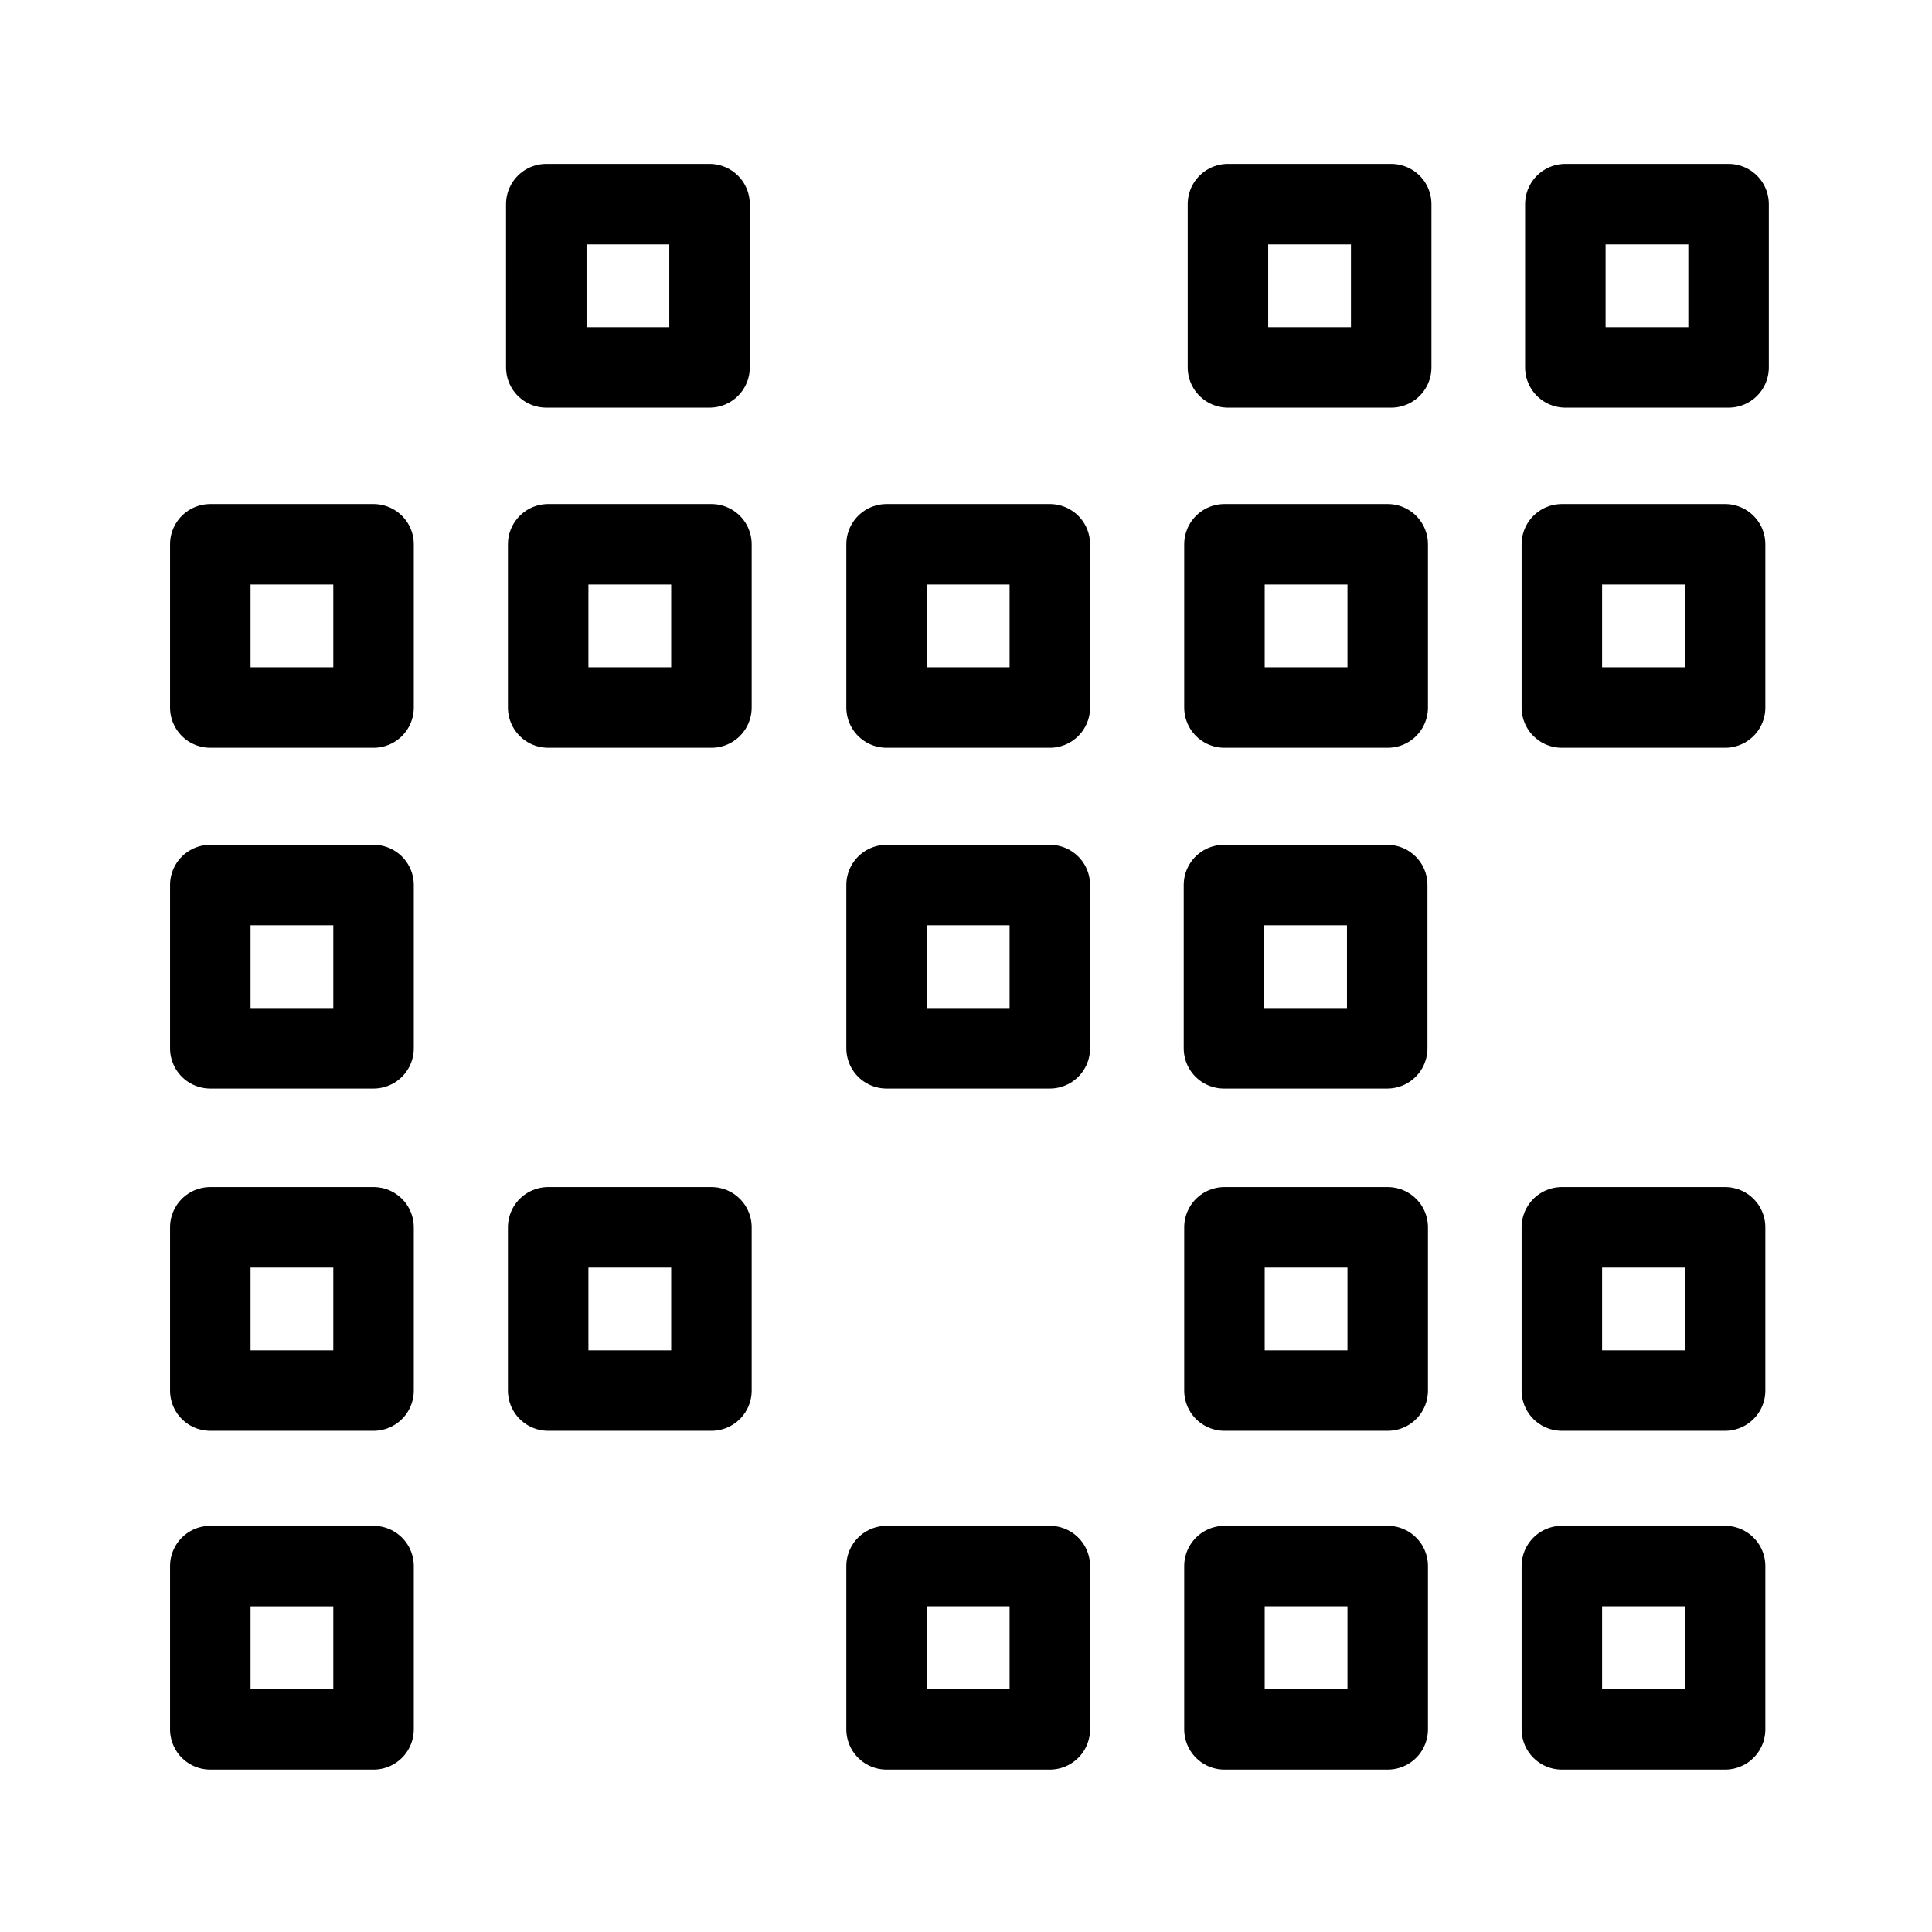
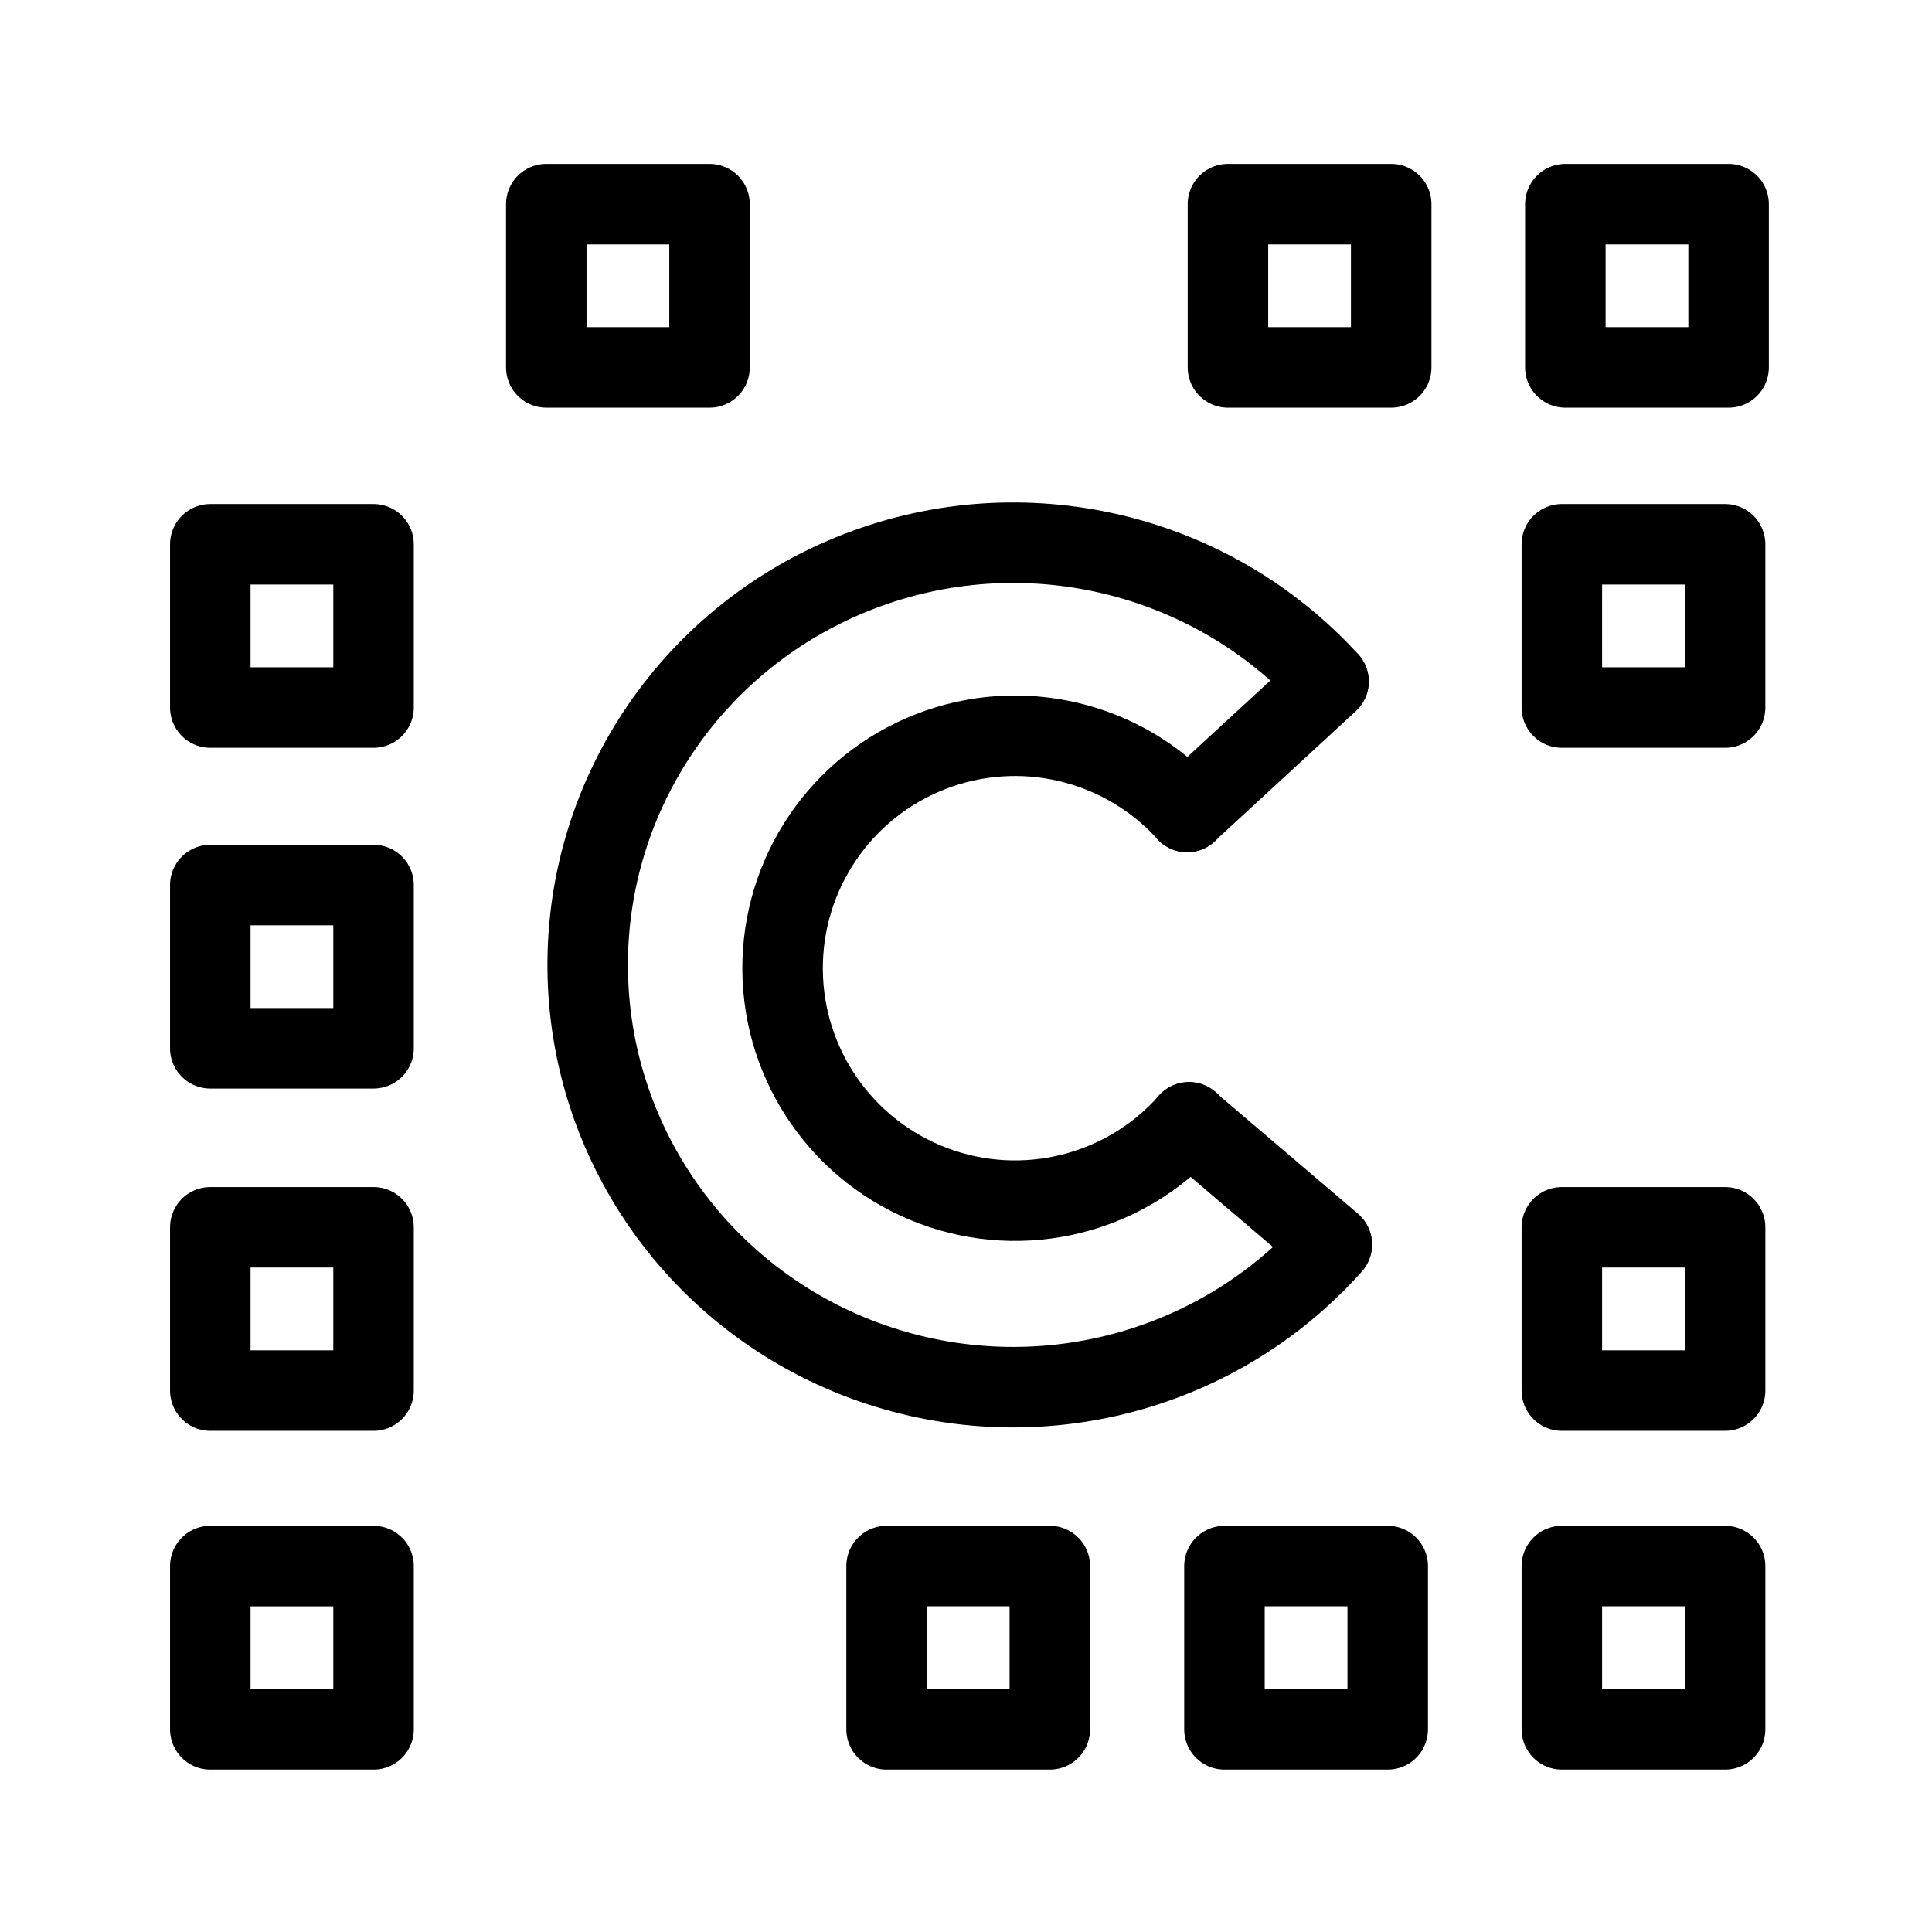
- <svg xmlns="http://www.w3.org/2000/svg" width="192" height="192" viewBox="0 0 192 192">
-   <path style="fill-opacity:0;stroke:#000;stroke-width:8;stroke-linecap:round;stroke-linejoin:round;stroke-miterlimit:6;paint-order:stroke fill markers;stroke-dasharray:none" d="M88.107 155.634h16.224v16.224H88.107Zm67.108 0h16.223v16.224h-16.223zm-33.53 0h16.224v16.224h-16.224Zm33.53-33.664h16.223v16.223h-16.223zm-33.53 0h16.224v16.223h-16.224ZM20.898 155.635h16.224v16.223H20.898Zm0-67.68h16.224v16.224H20.898Zm0 34.015h16.224v16.223H20.898Zm33.578 0H70.7v16.223H54.476ZM20.898 54.09h16.224v16.224H20.898Zm33.578 0H70.7v16.224H54.476Zm33.631 0h16.224v16.224H88.107Zm33.53 33.865h16.223v16.224h-16.223Zm-33.53 0h16.224v16.224H88.107Zm67.108-33.865h16.223v16.224h-16.223zm-33.53 0h16.224v16.224h-16.224Zm33.877-33.8h16.223v16.224h-16.223zm-101.273 0h16.223v16.224H54.29Zm67.743 0h16.224v16.224h-16.224Z" fill="none" />
+ <svg xmlns="http://www.w3.org/2000/svg" version="1.1" id="svg2" width="192" height="192" viewBox="0 0 192 192">
+   <defs id="defs6" />
+   <g id="g8">
+     <path id="rect291-6-7-3-6-6" style="fill-opacity:0;stroke:#000000;stroke-width:8;stroke-linecap:round;stroke-linejoin:round;stroke-miterlimit:6;stroke-dasharray:none;paint-order:stroke fill markers" d="m 88.107,155.634 h 16.224 v 16.224 H 88.107 Z" />
+     <path id="rect291-6-7-0" style="fill-opacity:0;stroke:#000000;stroke-width:8;stroke-linecap:round;stroke-linejoin:round;stroke-miterlimit:6;stroke-dasharray:none;paint-order:stroke fill markers" d="m 155.215,155.634 h 16.224 v 16.224 h -16.224 z" />
+     <path id="rect291-3-5-6" style="fill-opacity:0;stroke:#000000;stroke-width:8;stroke-linecap:round;stroke-linejoin:round;stroke-miterlimit:6;stroke-dasharray:none;paint-order:stroke fill markers" d="m 121.685,155.634 h 16.224 v 16.224 H 121.685 Z" />
+     <path id="rect291-6-7-3-9" style="fill-opacity:0;stroke:#000000;stroke-width:8;stroke-linecap:round;stroke-linejoin:round;stroke-miterlimit:6;stroke-dasharray:none;paint-order:stroke fill markers" d="m 155.215,121.969 h 16.224 v 16.224 h -16.224 z" />
+     <path id="rect291-6-7-3-6-2-1-0" style="fill-opacity:0;stroke:#000000;stroke-width:8;stroke-linecap:round;stroke-linejoin:round;stroke-miterlimit:6;stroke-dasharray:none;paint-order:stroke fill markers" d="M 20.898,155.635 H 37.122 v 16.224 H 20.898 Z" />
+     <path id="rect291-6-7-3-6-2-7" style="fill-opacity:0;stroke:#000000;stroke-width:8;stroke-linecap:round;stroke-linejoin:round;stroke-miterlimit:6;stroke-dasharray:none;paint-order:stroke fill markers" d="M 20.898,87.955 H 37.122 V 104.179 H 20.898 Z" />
+     <path id="rect291-6-7-3-6-2-1" style="fill-opacity:0;stroke:#000000;stroke-width:8;stroke-linecap:round;stroke-linejoin:round;stroke-miterlimit:6;stroke-dasharray:none;paint-order:stroke fill markers" d="M 20.898,121.969 H 37.122 v 16.224 H 20.898 Z" />
+     <path id="rect291-6-7-3-6-2" style="fill-opacity:0;stroke:#000000;stroke-width:8;stroke-linecap:round;stroke-linejoin:round;stroke-miterlimit:6;stroke-dasharray:none;paint-order:stroke fill markers" d="M 20.898,54.09 H 37.122 V 70.314 H 20.898 Z" />
+     <path id="rect291-6-7" style="fill-opacity:0;stroke:#000000;stroke-width:8;stroke-linecap:round;stroke-linejoin:round;stroke-miterlimit:6;stroke-dasharray:none;paint-order:stroke fill markers" d="M 155.215,54.09 H 171.438 V 70.314 h -16.224 z" />
+     <path id="rect291-6" style="fill-opacity:0;stroke:#000000;stroke-width:8;stroke-linecap:round;stroke-linejoin:round;stroke-miterlimit:6;stroke-dasharray:none;paint-order:stroke fill markers" d="m 155.562,20.29 h 16.224 v 16.224 h -16.224 z" />
+     <path id="rect291" style="fill-opacity:0;stroke:#000000;stroke-width:8;stroke-linecap:round;stroke-linejoin:round;stroke-miterlimit:6;stroke-dasharray:none;paint-order:stroke fill markers" d="M 54.289,20.29 H 70.512 V 36.514 H 54.289 Z" />
+     <path id="rect291-3" style="fill-opacity:0;stroke:#000000;stroke-width:8;stroke-linecap:round;stroke-linejoin:round;stroke-miterlimit:6;stroke-dasharray:none;paint-order:stroke fill markers" d="m 122.032,20.29 h 16.224 V 36.514 H 122.032 Z" />
+     <g id="g499" transform="matrix(0.8258926,0,0,0.8258926,31.77374,-3.752393)" style="stroke-width:9.686;stroke-dasharray:none">
+       <g id="g491" style="stroke-width:9.686;stroke-dasharray:none">
+         <path style="display:inline;fill:none;stroke:#000000;stroke-width:9.686;stroke-linecap:round;stroke-linejoin:round;stroke-miterlimit:57.5;stroke-dasharray:none;paint-order:stroke markers fill" d="M 104.616,139.582 A 27.971,27.971 0 0 1 73.837,147.235 27.971,27.971 0 0 1 55.696,121.218 27.971,27.971 0 0 1 73.517,94.983 27.971,27.971 0 0 1 104.387,102.259" id="path150" />
+         <g id="g485" style="stroke-width:9.686;stroke-dasharray:none">
+           <path style="display:inline;fill:none;stroke:#000000;stroke-width:9.686;stroke-linecap:round;stroke-linejoin:round;stroke-miterlimit:57.5;stroke-dasharray:none;paint-order:stroke markers fill" d="M 121.792,154.318 A 51.202,50.806 0 0 1 65.45,168.219 51.202,50.806 0 0 1 32.243,120.964 51.202,50.806 0 0 1 64.865,73.31 51.202,50.806 0 0 1 121.375,86.526" id="path148" />
+           <path style="fill:none;stroke:#000000;stroke-width:9.686;stroke-linecap:round;stroke-linejoin:round;stroke-miterlimit:57.5;stroke-dasharray:none;paint-order:stroke markers fill" d="m 121.395,86.553 -17.027,15.689" id="path152" />
+         </g>
+       </g>
+       <path style="display:inline;fill:none;stroke:#000000;stroke-width:9.686;stroke-linecap:round;stroke-linejoin:round;stroke-miterlimit:57.5;stroke-dasharray:none;paint-order:stroke markers fill" d="m 104.57,139.604 17.193,14.646" id="path154" />
+     </g>
+   </g>
</svg>
